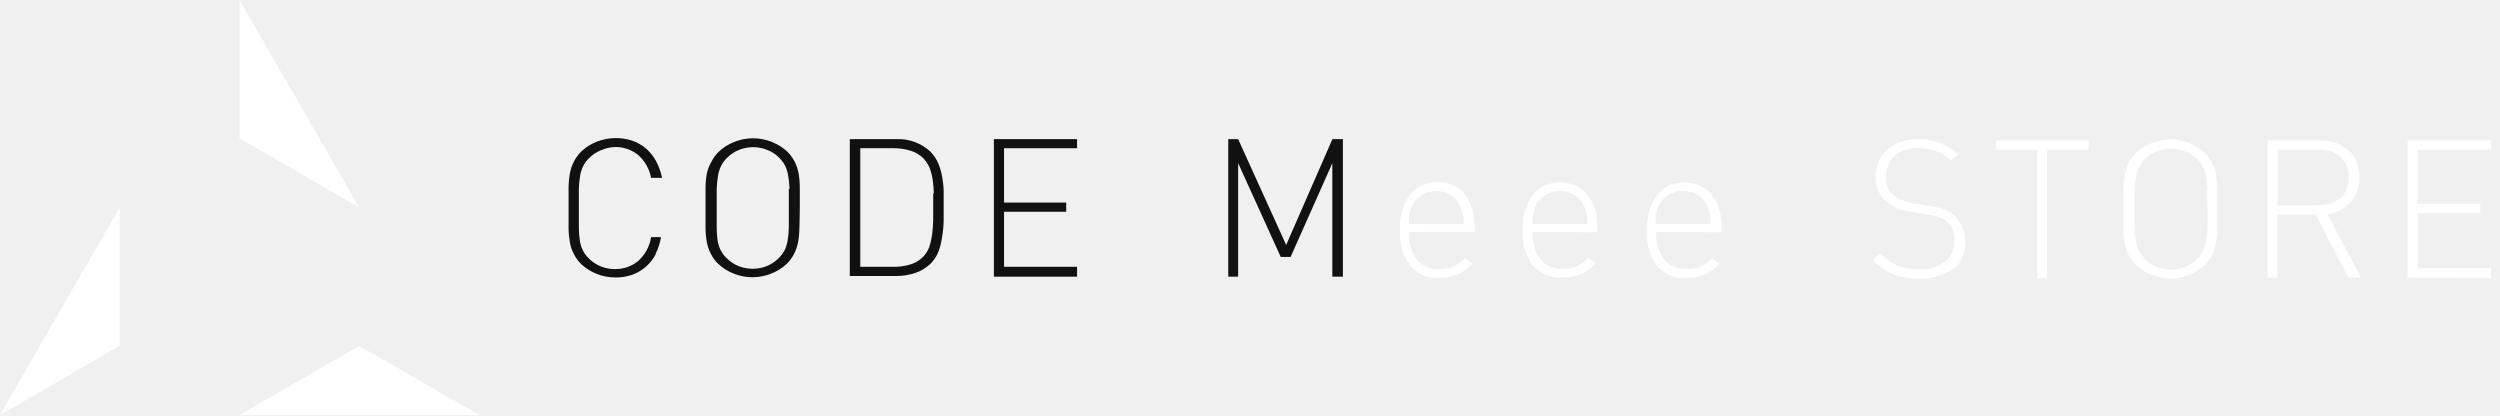
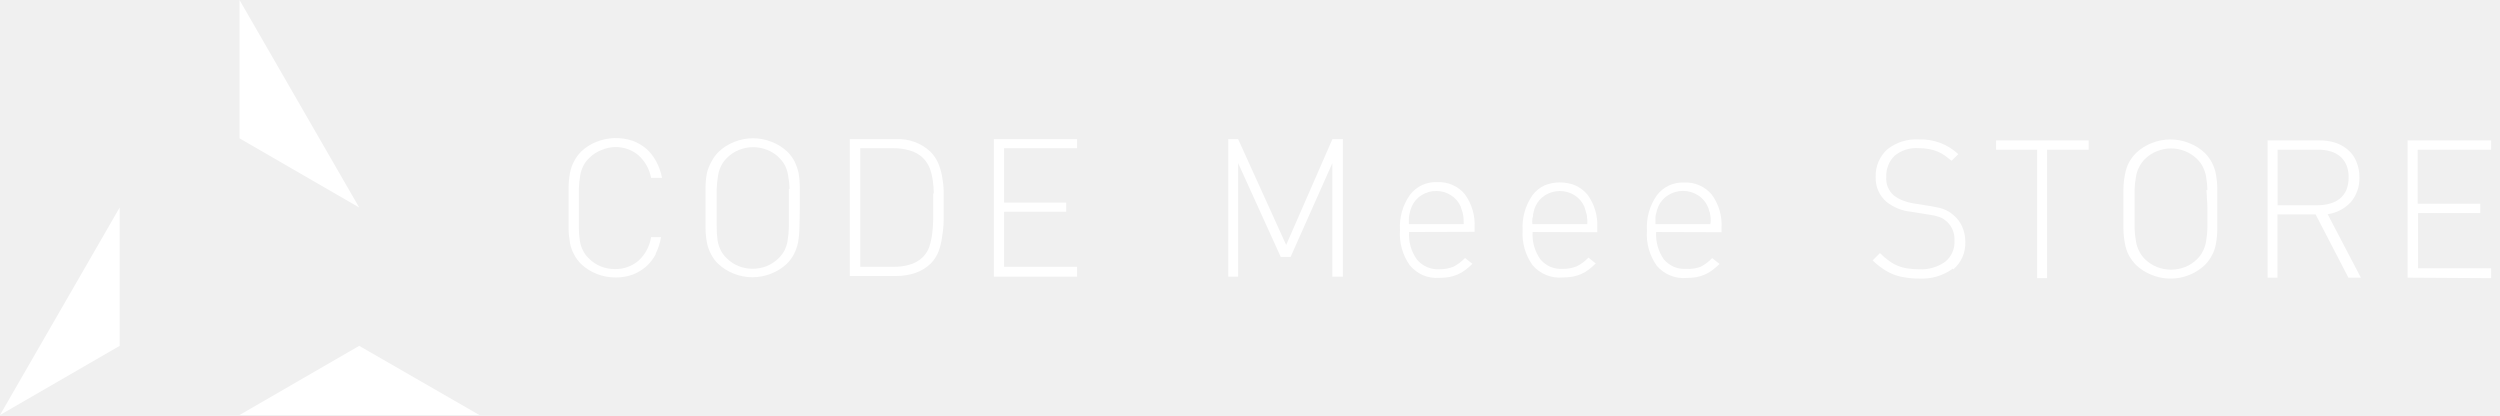
<svg height="42" viewBox="0 0 253 42" width="253">
  <g>
    <style>
-       .logo {
+       .base {
        fill: #111111;
+       }
+       .black {
+         fill: #000000;
      }
      .first {
        fill: #13AE67;
      }
      .second {
        fill: #079156;
      }
      .third {
        fill: #007E49;
      }

      @media (prefers-color-scheme: dark) {
-         html[data-color-mode="auto"] .logo, .first, .second, .third {
+         html[data-color-mode="auto"] .base, .black, .first, .second, .third {
          fill: #ffffff;
        }
      }

-       html[data-color-mode="dark"] .logo, .first, .second, .third {
+       html[data-color-mode="dark"] .base, .black, .first, .second, .third {
        fill: #ffffff;
      }
    </style>
    <path d="M12.11 21L0 42L12.11 35V21Z" class="second" />
    <path d="M24.24 42H48.51L36.35 35L24.24 42Z" class="third" />
    <path d="M24.24 0L36.35 21L24.24 14V0Z" class="first" />
-     <path d="M66.37 25.71C66.118 26.194 65.779 26.628 65.37 26.99C64.964 27.337 64.5 27.611 64 27.8C63.447 27.993 62.865 28.088 62.28 28.08C61.633 28.081 60.991 27.959 60.39 27.72C59.804 27.492 59.267 27.152 58.81 26.72C58.514 26.428 58.267 26.091 58.08 25.72C57.888 25.363 57.753 24.979 57.68 24.58C57.593 24.085 57.546 23.583 57.54 23.08V19C57.547 18.5 57.593 18.002 57.68 17.51C57.834 16.691 58.227 15.936 58.81 15.34C59.267 14.908 59.804 14.568 60.39 14.34C61.545 13.888 62.822 13.852 64 14.24C64.512 14.422 64.987 14.697 65.4 15.05C65.806 15.411 66.144 15.841 66.4 16.32C66.683 16.847 66.885 17.413 67 18H65.89C65.728 17.121 65.282 16.32 64.62 15.72C63.952 15.158 63.102 14.859 62.23 14.88C61.747 14.896 61.272 15.004 60.83 15.2C60.374 15.377 59.961 15.65 59.62 16C59.377 16.225 59.177 16.493 59.03 16.79C58.871 17.104 58.763 17.442 58.71 17.79C58.632 18.239 58.588 18.694 58.58 19.15V23C58.578 23.455 58.611 23.91 58.68 24.36C58.733 24.708 58.841 25.046 59 25.36C59.147 25.657 59.347 25.925 59.59 26.15C59.934 26.5 60.345 26.776 60.8 26.96C61.252 27.14 61.734 27.231 62.22 27.23C63.097 27.251 63.952 26.949 64.62 26.38C65.3 25.753 65.748 24.914 65.89 24H66.89C66.8 24.585 66.618 25.152 66.35 25.68L66.37 25.71Z" class="logo" />
-     <path d="M80.9 23.05C80.894 23.553 80.847 24.055 80.76 24.55C80.678 24.946 80.543 25.329 80.36 25.69C80.172 26.061 79.926 26.398 79.63 26.69C79.17 27.124 78.63 27.463 78.04 27.69C76.824 28.18 75.466 28.18 74.25 27.69C73.664 27.462 73.127 27.122 72.67 26.69C72.371 26.401 72.124 26.063 71.94 25.69C71.752 25.331 71.617 24.947 71.54 24.55C71.448 24.055 71.401 23.553 71.4 23.05V19C71.401 18.5 71.448 18.001 71.54 17.51C71.638 17.107 71.793 16.719 72 16.36C72.187 15.989 72.433 15.651 72.73 15.36C73.187 14.928 73.724 14.588 74.31 14.36C75.526 13.87 76.884 13.87 78.1 14.36C78.69 14.587 79.23 14.926 79.69 15.36C79.984 15.653 80.23 15.991 80.42 16.36C80.598 16.73 80.732 17.119 80.82 17.52C80.9 18.009 80.94 18.504 80.94 19V21C80.94 21.83 80.91 22.49 80.9 23.05ZM79.9 19.12C79.888 18.664 79.842 18.209 79.76 17.76C79.706 17.413 79.602 17.076 79.45 16.76C79.052 16.034 78.412 15.471 77.64 15.17C76.726 14.8 75.704 14.8 74.79 15.17C74.335 15.349 73.923 15.622 73.58 15.97C73.339 16.197 73.139 16.465 72.99 16.76C72.831 17.074 72.723 17.412 72.67 17.76C72.593 18.21 72.546 18.664 72.53 19.12V22.92C72.525 23.392 72.555 23.863 72.62 24.33C72.673 24.678 72.781 25.016 72.94 25.33C73.089 25.625 73.289 25.893 73.53 26.12C73.875 26.468 74.287 26.743 74.74 26.93C75.656 27.29 76.674 27.29 77.59 26.93C78.046 26.744 78.461 26.468 78.81 26.12C79.045 25.887 79.244 25.621 79.4 25.33C79.552 25.014 79.656 24.677 79.71 24.33C79.783 23.89 79.823 23.446 79.83 23V21.07C79.83 20.33 79.83 19.65 79.83 19.12H79.9Z" class="logo" />
-     <path d="M95.5 22.3C95.491 22.833 95.441 23.365 95.35 23.89C95.29 24.405 95.172 24.911 95 25.4C94.824 25.871 94.552 26.3 94.2 26.66C93.77 27.078 93.255 27.399 92.69 27.6C92.048 27.826 91.371 27.937 90.69 27.93H86V14.08H90.67C91.307 14.048 91.944 14.143 92.544 14.361C93.143 14.579 93.693 14.916 94.16 15.35C94.499 15.693 94.77 16.097 94.96 16.54C95.14 16.981 95.271 17.44 95.35 17.91C95.44 18.392 95.49 18.88 95.5 19.37V22.3ZM94.5 19.56C94.492 19.128 94.459 18.698 94.4 18.27C94.341 17.854 94.241 17.445 94.1 17.05C93.956 16.68 93.742 16.34 93.47 16.05C93.069 15.637 92.559 15.346 92 15.21C91.486 15.064 90.954 14.993 90.42 15H87.06V27H90.42C90.954 27.01 91.486 26.943 92 26.8C92.533 26.665 93.02 26.389 93.41 26C93.687 25.714 93.902 25.373 94.04 25C94.18 24.56 94.28 24.108 94.34 23.65C94.398 23.179 94.432 22.705 94.44 22.23V19.6L94.5 19.56Z" class="logo" />
-     <path d="M100.58 28V14.08H109V15H101.61V20.5H107.9V21.43H101.61V27H109V28H100.58Z" class="logo" />
-     <path d="M134.83 28V16.52L130.61 26H129.61L125.3 16.51V28H124.3V14.08H125.3L130.16 24.79L134.84 14.08H135.9V28H134.83Z" class="logo" />
+     <path d="M66.37 25.71C66.118 26.194 65.779 26.628 65.37 26.99C64.964 27.337 64.5 27.611 64 27.8C63.447 27.993 62.865 28.088 62.28 28.08C61.633 28.081 60.991 27.959 60.39 27.72C59.804 27.492 59.267 27.152 58.81 26.72C58.514 26.428 58.267 26.091 58.08 25.72C57.888 25.363 57.753 24.979 57.68 24.58C57.593 24.085 57.546 23.583 57.54 23.08V19C57.547 18.5 57.593 18.002 57.68 17.51C57.834 16.691 58.227 15.936 58.81 15.34C59.267 14.908 59.804 14.568 60.39 14.34C61.545 13.888 62.822 13.852 64 14.24C64.512 14.422 64.987 14.697 65.4 15.05C65.806 15.411 66.144 15.841 66.4 16.32C66.683 16.847 66.885 17.413 67 18H65.89C65.728 17.121 65.282 16.32 64.62 15.72C63.952 15.158 63.102 14.859 62.23 14.88C61.747 14.896 61.272 15.004 60.83 15.2C60.374 15.377 59.961 15.65 59.62 16C59.377 16.225 59.177 16.493 59.03 16.79C58.871 17.104 58.763 17.442 58.71 17.79C58.632 18.239 58.588 18.694 58.58 19.15V23C58.578 23.455 58.611 23.91 58.68 24.36C58.733 24.708 58.841 25.046 59 25.36C59.147 25.657 59.347 25.925 59.59 26.15C59.934 26.5 60.345 26.776 60.8 26.96C61.252 27.14 61.734 27.231 62.22 27.23C63.097 27.251 63.952 26.949 64.62 26.38C65.3 25.753 65.748 24.914 65.89 24H66.89C66.8 24.585 66.618 25.152 66.35 25.68L66.37 25.71Z" class="black" />
+     <path d="M80.9 23.05C80.894 23.553 80.847 24.055 80.76 24.55C80.678 24.946 80.543 25.329 80.36 25.69C80.172 26.061 79.926 26.398 79.63 26.69C79.17 27.124 78.63 27.463 78.04 27.69C76.824 28.18 75.466 28.18 74.25 27.69C73.664 27.462 73.127 27.122 72.67 26.69C72.371 26.401 72.124 26.063 71.94 25.69C71.752 25.331 71.617 24.947 71.54 24.55C71.448 24.055 71.401 23.553 71.4 23.05V19C71.401 18.5 71.448 18.001 71.54 17.51C71.638 17.107 71.793 16.719 72 16.36C72.187 15.989 72.433 15.651 72.73 15.36C73.187 14.928 73.724 14.588 74.31 14.36C75.526 13.87 76.884 13.87 78.1 14.36C78.69 14.587 79.23 14.926 79.69 15.36C79.984 15.653 80.23 15.991 80.42 16.36C80.598 16.73 80.732 17.119 80.82 17.52C80.9 18.009 80.94 18.504 80.94 19V21C80.94 21.83 80.91 22.49 80.9 23.05ZM79.9 19.12C79.888 18.664 79.842 18.209 79.76 17.76C79.706 17.413 79.602 17.076 79.45 16.76C79.052 16.034 78.412 15.471 77.64 15.17C76.726 14.8 75.704 14.8 74.79 15.17C74.335 15.349 73.923 15.622 73.58 15.97C73.339 16.197 73.139 16.465 72.99 16.76C72.831 17.074 72.723 17.412 72.67 17.76C72.593 18.21 72.546 18.664 72.53 19.12V22.92C72.525 23.392 72.555 23.863 72.62 24.33C72.673 24.678 72.781 25.016 72.94 25.33C73.089 25.625 73.289 25.893 73.53 26.12C73.875 26.468 74.287 26.743 74.74 26.93C75.656 27.29 76.674 27.29 77.59 26.93C78.046 26.744 78.461 26.468 78.81 26.12C79.045 25.887 79.244 25.621 79.4 25.33C79.552 25.014 79.656 24.677 79.71 24.33C79.783 23.89 79.823 23.446 79.83 23V21.07C79.83 20.33 79.83 19.65 79.83 19.12H79.9Z" class="black" />
+     <path d="M95.5 22.3C95.491 22.833 95.441 23.365 95.35 23.89C95.29 24.405 95.172 24.911 95 25.4C94.824 25.871 94.552 26.3 94.2 26.66C93.77 27.078 93.255 27.399 92.69 27.6C92.048 27.826 91.371 27.937 90.69 27.93H86V14.08H90.67C91.307 14.048 91.944 14.143 92.544 14.361C93.143 14.579 93.693 14.916 94.16 15.35C94.499 15.693 94.77 16.097 94.96 16.54C95.14 16.981 95.271 17.44 95.35 17.91C95.44 18.392 95.49 18.88 95.5 19.37V22.3ZM94.5 19.56C94.492 19.128 94.459 18.698 94.4 18.27C94.341 17.854 94.241 17.445 94.1 17.05C93.956 16.68 93.742 16.34 93.47 16.05C93.069 15.637 92.559 15.346 92 15.21C91.486 15.064 90.954 14.993 90.42 15H87.06V27H90.42C90.954 27.01 91.486 26.943 92 26.8C92.533 26.665 93.02 26.389 93.41 26C93.687 25.714 93.902 25.373 94.04 25C94.18 24.56 94.28 24.108 94.34 23.65C94.398 23.179 94.432 22.705 94.44 22.23V19.6L94.5 19.56Z" class="black" />
+     <path d="M100.58 28V14.08H109V15H101.61V20.5H107.9V21.43H101.61V27H109V28H100.58Z" class="black" />
+     <path d="M134.83 28V16.52L130.61 26H129.61L125.3 16.51V28H124.3V14.08H125.3L130.16 24.79L134.84 14.08H135.9V28H134.83Z" class="black" />
    <path d="M142.6 23.48C142.533 24.466 142.809 25.444 143.38 26.25C143.657 26.584 144.008 26.849 144.406 27.023C144.804 27.197 145.237 27.274 145.67 27.25C146.156 27.259 146.639 27.17 147.09 26.99C147.525 26.762 147.92 26.465 148.26 26.11L149.01 26.7C148.784 26.922 148.544 27.13 148.29 27.32C148.056 27.5 147.801 27.652 147.53 27.77C147.25 27.89 146.959 27.98 146.66 28.04C146.329 28.091 145.995 28.118 145.66 28.12C145.101 28.159 144.54 28.07 144.02 27.86C143.504 27.631 143.046 27.289 142.68 26.86C141.939 25.82 141.585 24.553 141.68 23.28C141.598 22.017 141.951 20.764 142.68 19.73C143.003 19.302 143.425 18.959 143.91 18.73C144.393 18.511 144.92 18.408 145.45 18.43C145.975 18.406 146.498 18.502 146.98 18.71C147.463 18.919 147.891 19.237 148.23 19.64C148.943 20.614 149.296 21.805 149.23 23.01V23.46L142.6 23.48ZM148.11 22.11C148.1 21.962 148.08 21.815 148.05 21.67C148.036 21.546 148.002 21.424 147.95 21.31L147.82 20.9C147.613 20.423 147.264 20.021 146.82 19.75C146.383 19.467 145.871 19.321 145.35 19.33C144.826 19.322 144.312 19.468 143.87 19.75C143.425 20.02 143.076 20.422 142.87 20.9C142.811 21.033 142.761 21.17 142.72 21.31C142.703 21.432 142.676 21.552 142.64 21.67C142.601 21.813 142.58 21.961 142.58 22.11V22.68H148.13C148.13 22.46 148.12 22.3 148.11 22.11V22.11Z" class="first" />
    <path d="M155.1 23.48C155.037 24.467 155.316 25.445 155.89 26.25C156.163 26.572 156.505 26.828 156.89 27C157.289 27.164 157.72 27.236 158.15 27.21C158.636 27.219 159.119 27.13 159.57 26.95C160.012 26.728 160.411 26.43 160.75 26.07L161.49 26.66C161.268 26.882 161.03 27.09 160.78 27.28C160.546 27.46 160.291 27.612 160.02 27.73C159.74 27.85 159.449 27.94 159.15 28C158.819 28.051 158.485 28.078 158.15 28.08C157.578 28.133 157.002 28.047 156.47 27.83C155.937 27.611 155.464 27.268 155.09 26.83C154.361 25.803 154.008 24.557 154.09 23.3C154.012 22.038 154.365 20.786 155.09 19.75C155.415 19.32 155.841 18.976 156.33 18.75C157.313 18.363 158.407 18.363 159.39 18.75C159.872 18.961 160.299 19.279 160.64 19.68C161.358 20.651 161.712 21.844 161.64 23.05V23.5L155.1 23.48ZM160.61 22.11C160.619 21.962 160.602 21.813 160.56 21.67C160.51 21.54 160.5 21.43 160.46 21.31L160.33 20.9C160.12 20.425 159.771 20.024 159.33 19.75C158.887 19.476 158.376 19.33 157.855 19.33C157.334 19.33 156.823 19.476 156.38 19.75C155.936 20.02 155.586 20.422 155.38 20.9C155.32 21.032 155.273 21.169 155.24 21.31L155.15 21.67C155.16 21.82 155.136 21.971 155.08 22.11C155.05 22.299 155.05 22.491 155.08 22.68H160.63C160.646 22.49 160.646 22.3 160.63 22.11H160.61Z" class="second" />
    <path d="M167.6 23.48C167.543 24.465 167.818 25.44 168.38 26.25C168.657 26.567 168.998 26.823 169.38 27C169.779 27.164 170.21 27.236 170.64 27.21C171.136 27.24 171.633 27.169 172.1 27C172.537 26.774 172.932 26.477 173.27 26.12L174.02 26.71C173.792 26.93 173.551 27.137 173.3 27.33C173.066 27.511 172.811 27.662 172.54 27.78C172.26 27.9 171.969 27.99 171.67 28.05C171.339 28.101 171.005 28.128 170.67 28.13C170.108 28.177 169.543 28.09 169.022 27.876C168.5 27.663 168.037 27.328 167.67 26.9C166.929 25.86 166.575 24.593 166.67 23.32C166.593 22.058 166.945 20.806 167.67 19.77C167.993 19.342 168.415 18.999 168.9 18.77C169.383 18.552 169.91 18.449 170.44 18.47C170.965 18.444 171.489 18.54 171.971 18.75C172.454 18.96 172.881 19.278 173.22 19.68C173.938 20.651 174.292 21.844 174.22 23.05V23.5L167.6 23.48ZM173.12 22.11C173.11 21.962 173.09 21.815 173.06 21.67C173.06 21.55 173 21.43 172.96 21.31C172.935 21.167 172.887 21.029 172.82 20.9C172.614 20.422 172.265 20.02 171.82 19.75C171.371 19.468 170.851 19.318 170.32 19.318C169.789 19.318 169.269 19.468 168.82 19.75C168.376 20.02 168.026 20.422 167.82 20.9C167.761 21.033 167.711 21.17 167.67 21.31C167.654 21.433 167.624 21.554 167.58 21.67C167.549 21.815 167.532 21.962 167.53 22.11V22.68H173.08C173.14 22.46 173.13 22.3 173.12 22.11Z" class="third" />
    <path d="M197.62 27.19C196.625 27.913 195.408 28.267 194.18 28.19C193.704 28.195 193.229 28.155 192.76 28.07C191.948 27.959 191.175 27.65 190.51 27.17C190.151 26.93 189.816 26.655 189.51 26.35L190.25 25.61C190.529 25.897 190.834 26.158 191.16 26.39C191.722 26.811 192.384 27.08 193.08 27.17C193.457 27.227 193.839 27.253 194.22 27.25C195.153 27.302 196.076 27.038 196.84 26.5C197.156 26.248 197.407 25.924 197.573 25.555C197.738 25.187 197.813 24.784 197.79 24.38C197.817 24.019 197.762 23.657 197.63 23.32C197.498 22.983 197.293 22.679 197.03 22.43L196.67 22.15C196.54 22.073 196.403 22.009 196.26 21.96L195.74 21.81L195.02 21.69L193.4 21.43C192.494 21.342 191.633 20.995 190.92 20.43C190.551 20.118 190.26 19.724 190.07 19.28C189.882 18.838 189.797 18.36 189.82 17.88C189.804 17.36 189.901 16.843 190.105 16.365C190.308 15.887 190.614 15.458 191 15.11C191.898 14.399 193.026 14.043 194.17 14.11C194.902 14.082 195.632 14.197 196.32 14.45C197.011 14.706 197.643 15.097 198.18 15.6L197.5 16.27C197.27 16.08 197.05 15.91 196.83 15.75C196.604 15.594 196.362 15.46 196.11 15.35C195.828 15.229 195.533 15.142 195.23 15.09C194.861 15.022 194.486 14.988 194.11 14.99C193.251 14.938 192.405 15.213 191.74 15.76C191.446 16.038 191.22 16.38 191.08 16.76C190.938 17.126 190.873 17.518 190.89 17.91C190.864 18.25 190.915 18.592 191.04 18.91C191.166 19.226 191.361 19.509 191.61 19.74C191.891 19.966 192.205 20.148 192.54 20.28C192.911 20.424 193.297 20.528 193.69 20.59L195.19 20.83L196.05 20.99C196.464 21.058 196.861 21.204 197.22 21.42C197.378 21.519 197.528 21.629 197.67 21.75C198.053 22.062 198.358 22.459 198.56 22.91C198.778 23.391 198.89 23.912 198.89 24.44C198.914 24.974 198.818 25.507 198.61 26C198.394 26.49 198.069 26.925 197.66 27.27L197.62 27.19Z" class="first" />
    <path d="M207.16 15.15V28.15H206.16V15.15H202V14.21H211.37V15.15H207.16Z" class="first" />
    <path d="M224.39 23.18C224.389 23.683 224.342 24.185 224.25 24.68C224.182 25.078 224.051 25.463 223.86 25.82C223.669 26.189 223.423 26.526 223.13 26.82C222.423 27.484 221.54 27.931 220.587 28.108C219.633 28.285 218.648 28.185 217.75 27.82C217.163 27.593 216.626 27.253 216.17 26.82C215.879 26.522 215.63 26.185 215.43 25.82C215.249 25.46 215.121 25.076 215.05 24.68C214.951 24.186 214.898 23.684 214.89 23.18V19.13C214.898 18.63 214.952 18.131 215.05 17.64C215.122 17.238 215.25 16.847 215.43 16.48C215.63 16.115 215.879 15.778 216.17 15.48C216.626 15.046 217.163 14.706 217.75 14.48C218.966 13.99 220.324 13.99 221.54 14.48C222.13 14.706 222.67 15.046 223.13 15.48C223.421 15.776 223.667 16.113 223.86 16.48C224.048 16.845 224.179 17.236 224.25 17.64C224.342 18.131 224.389 18.63 224.39 19.13V23.18ZM223.39 19.25C223.376 18.794 223.333 18.34 223.26 17.89C223.199 17.542 223.088 17.206 222.93 16.89C222.784 16.595 222.588 16.328 222.35 16.1C222.005 15.754 221.593 15.482 221.14 15.3C220.223 14.93 219.197 14.93 218.28 15.3C217.822 15.479 217.407 15.752 217.06 16.1C216.828 16.331 216.636 16.597 216.49 16.89C216.323 17.202 216.212 17.54 216.16 17.89C216.079 18.339 216.032 18.794 216.02 19.25V23.05C216.032 23.51 216.078 23.968 216.16 24.42C216.21 24.77 216.322 25.109 216.49 25.42C216.632 25.718 216.825 25.988 217.06 26.22C217.409 26.565 217.824 26.837 218.28 27.02C219.199 27.38 220.221 27.38 221.14 27.02C221.593 26.838 222.005 26.566 222.35 26.22C222.588 25.989 222.784 25.718 222.93 25.42C223.09 25.105 223.201 24.768 223.26 24.42C223.333 23.967 223.377 23.509 223.39 23.05V21.16C223.39 20.42 223.31 19.78 223.29 19.25H223.39Z" class="first" />
    <path d="M237.66 28.1L234.34 21.7H230.48V28.1H229.48V14.21H234.77C235.309 14.205 235.846 14.286 236.36 14.45C236.822 14.608 237.249 14.852 237.62 15.17C237.991 15.486 238.279 15.888 238.46 16.34C238.672 16.846 238.778 17.391 238.77 17.94C238.805 18.859 238.495 19.758 237.9 20.46C237.28 21.12 236.456 21.55 235.56 21.68L238.92 28.1H237.66ZM237.46 16.71C237.319 16.37 237.1 16.069 236.82 15.83C236.529 15.585 236.188 15.407 235.82 15.31C235.42 15.197 235.006 15.143 234.59 15.15H230.49V20.77H234.59C235.007 20.77 235.421 20.71 235.82 20.59C236.187 20.497 236.529 20.323 236.82 20.08C237.097 19.843 237.316 19.545 237.46 19.21C237.612 18.811 237.687 18.387 237.68 17.96C237.692 17.533 237.618 17.107 237.46 16.71V16.71Z" class="first" />
    <path d="M243.65 28.1V14.21H252.1V15.15H244.67V20.62H251V21.56H244.71V27.15H252.1V28.15L243.65 28.1Z" class="first" />
  </g>
</svg>
